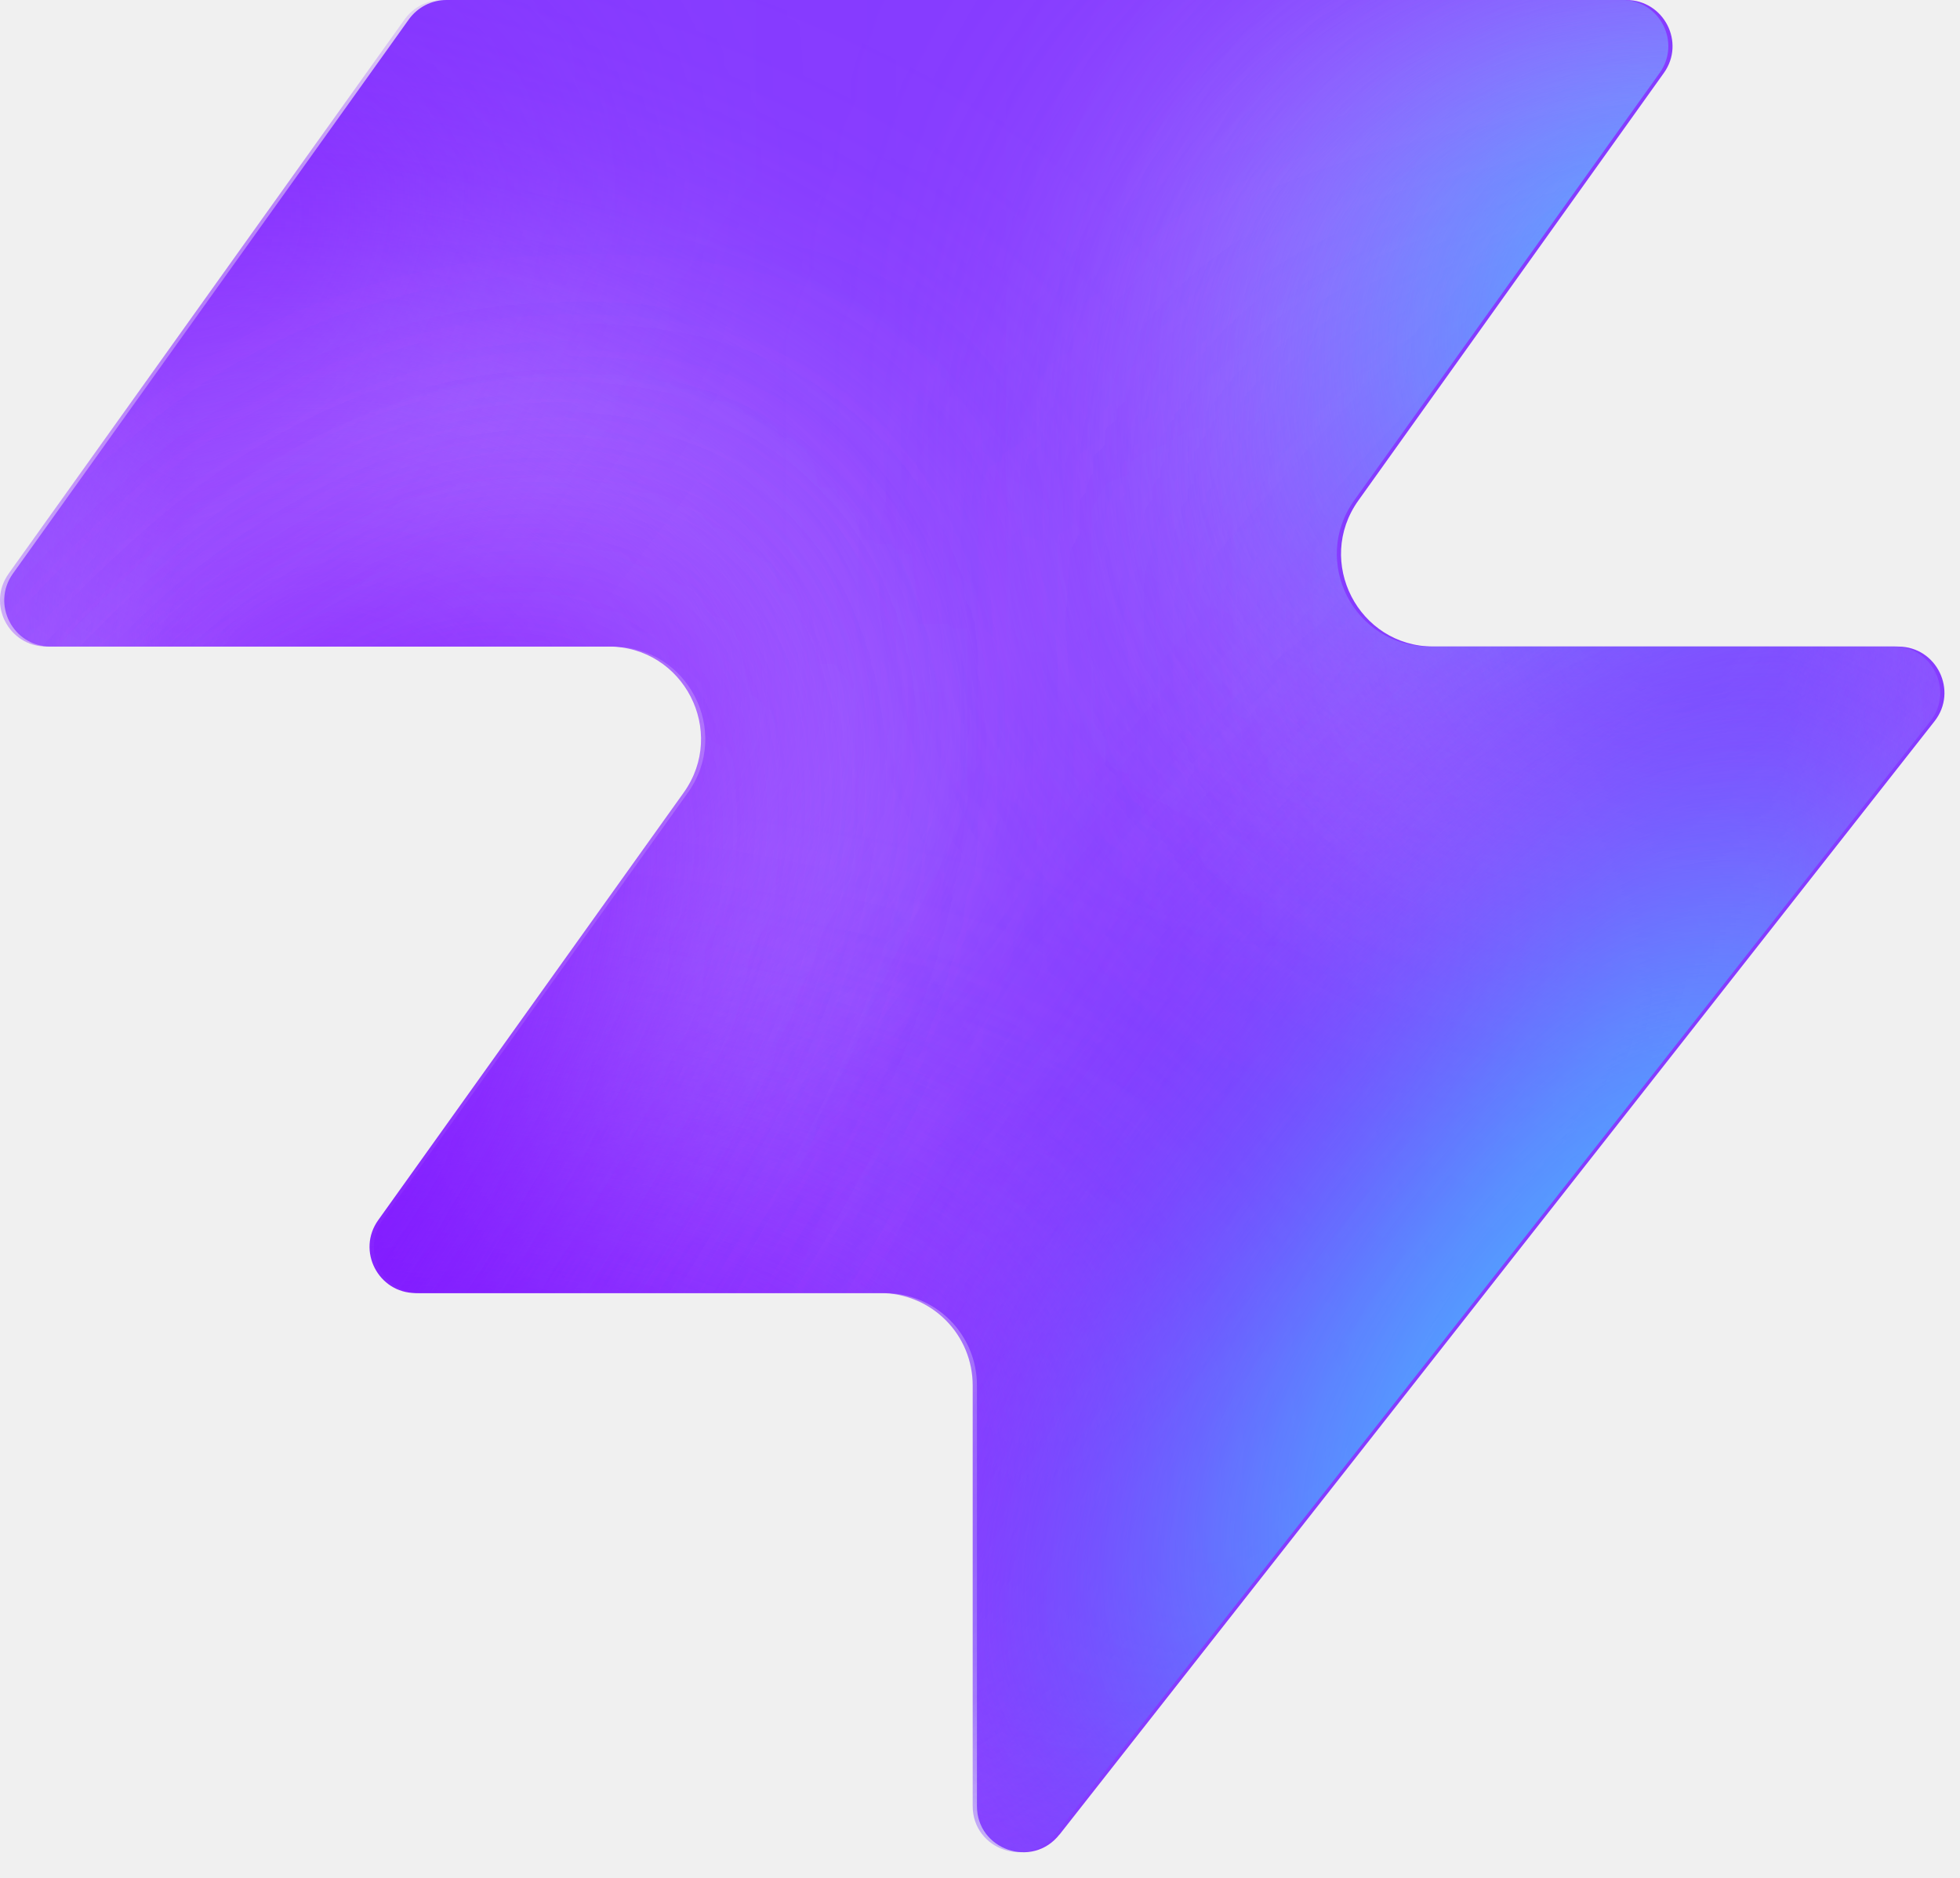
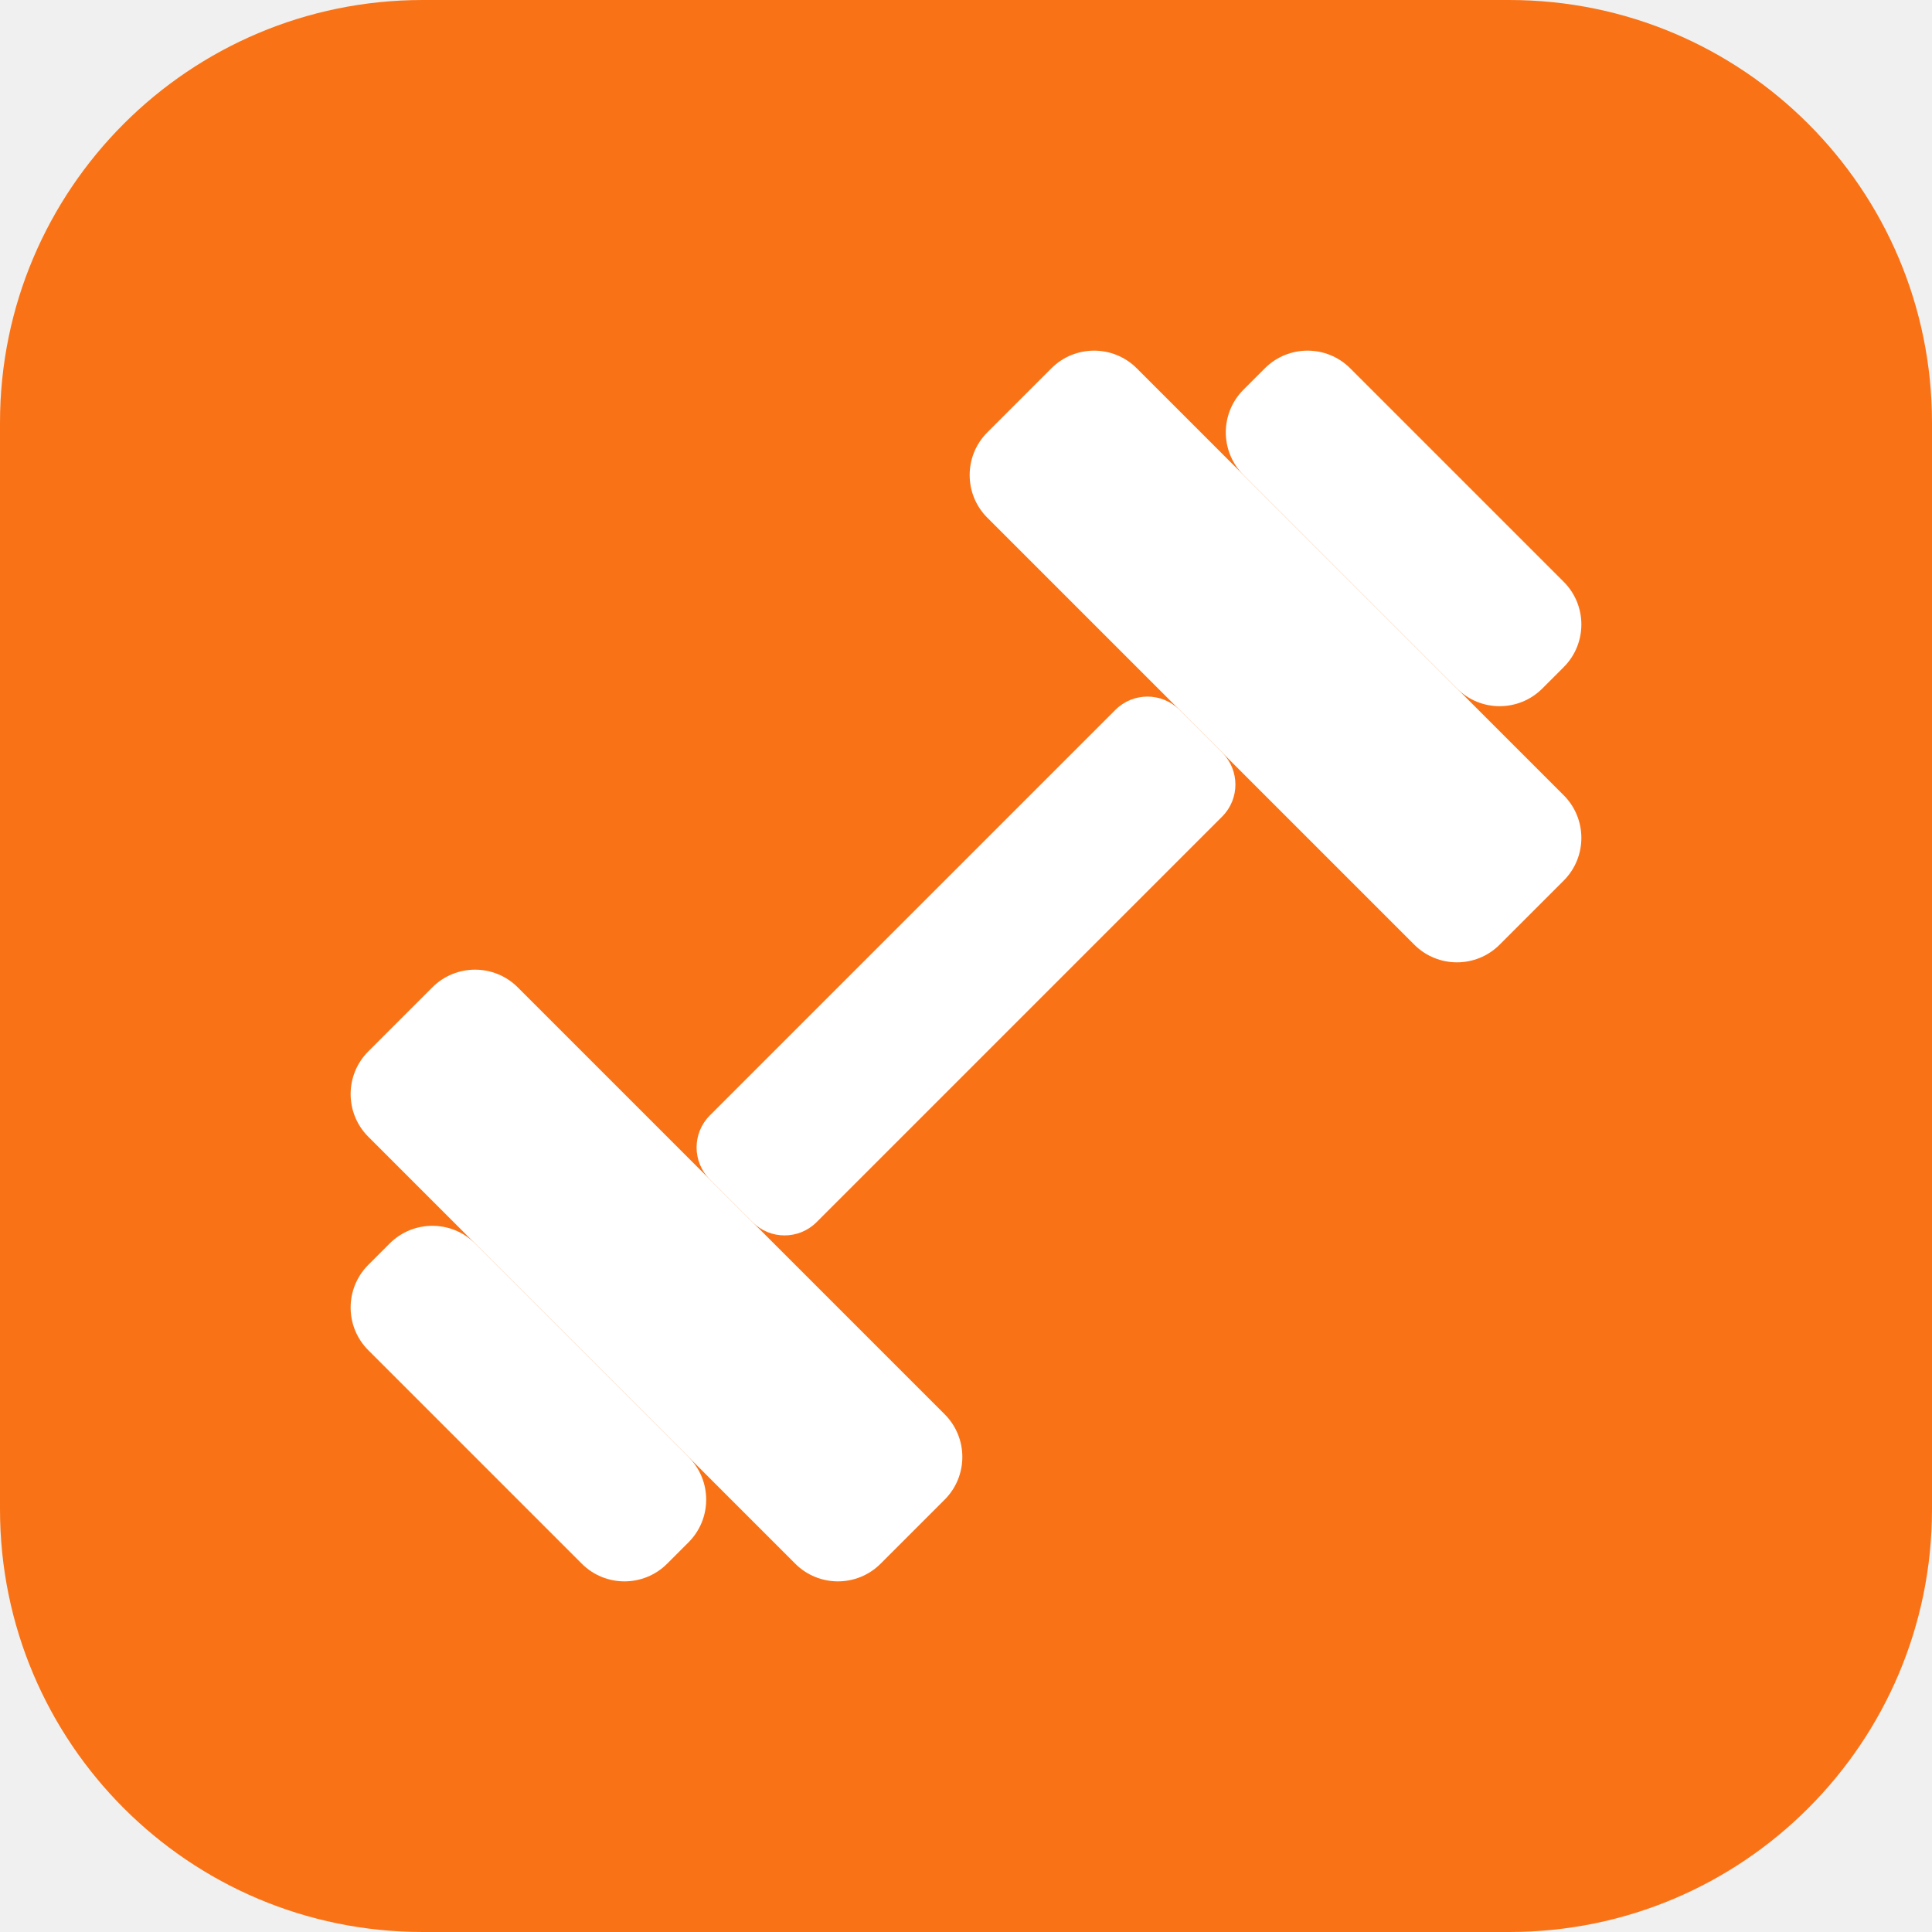
- <svg xmlns="http://www.w3.org/2000/svg" width="48" height="46" fill="none" viewBox="0 0 48 46">
-   <path fill="#863bff" d="M25.946 44.938c-.664.845-2.021.375-2.021-.698V33.937a2.26 2.26 0 0 0-2.262-2.262H10.287c-.92 0-1.456-1.04-.92-1.788l7.48-10.471c1.07-1.497 0-3.578-1.842-3.578H1.237c-.92 0-1.456-1.04-.92-1.788L10.013.474c.214-.297.556-.474.92-.474h28.894c.92 0 1.456 1.04.92 1.788l-7.48 10.471c-1.07 1.498 0 3.579 1.842 3.579h11.377c.943 0 1.473 1.088.89 1.83L25.947 44.94z" style="fill:#863bff;fill:color(display-p3 .525 .23 1);fill-opacity:1" />
-   <mask id="a" width="48" height="46" x="0" y="0" maskUnits="userSpaceOnUse" style="mask-type:alpha">
-     <path fill="#000" d="M25.842 44.938c-.664.844-2.021.375-2.021-.698V33.937a2.26 2.26 0 0 0-2.262-2.262H10.183c-.92 0-1.456-1.04-.92-1.788l7.48-10.471c1.07-1.498 0-3.579-1.842-3.579H1.133c-.92 0-1.456-1.04-.92-1.787L9.91.473c.214-.297.556-.474.92-.474h28.894c.92 0 1.456 1.04.92 1.788l-7.48 10.471c-1.07 1.498 0 3.578 1.842 3.578h11.377c.943 0 1.473 1.088.89 1.832L25.843 44.94z" style="fill:#000;fill-opacity:1" />
-   </mask>
-   <g mask="url(#a)">
-     <g filter="url(#b)">
-       <ellipse cx="5.508" cy="14.704" fill="#ede6ff" rx="5.508" ry="14.704" style="fill:#ede6ff;fill:color(display-p3 .927 .903 1);fill-opacity:1" transform="matrix(.00324 1 1 -.00324 -4.47 31.516)" />
-     </g>
-     <g filter="url(#c)">
-       <ellipse cx="10.399" cy="29.851" fill="#ede6ff" rx="10.399" ry="29.851" style="fill:#ede6ff;fill:color(display-p3 .927 .903 1);fill-opacity:1" transform="matrix(.00324 1 1 -.00324 -39.328 7.883)" />
-     </g>
-     <g filter="url(#d)">
-       <ellipse cx="5.508" cy="30.487" fill="#7e14ff" rx="5.508" ry="30.487" style="fill:#7e14ff;fill:color(display-p3 .492 .077 1);fill-opacity:1" transform="rotate(89.814 -25.913 -14.639)scale(1 -1)" />
-     </g>
-     <g filter="url(#e)">
-       <ellipse cx="5.508" cy="30.599" fill="#7e14ff" rx="5.508" ry="30.599" style="fill:#7e14ff;fill:color(display-p3 .492 .077 1);fill-opacity:1" transform="rotate(89.814 -32.644 -3.334)scale(1 -1)" />
-     </g>
-     <g filter="url(#f)">
-       <ellipse cx="5.508" cy="30.599" fill="#7e14ff" rx="5.508" ry="30.599" style="fill:#7e14ff;fill:color(display-p3 .492 .077 1);fill-opacity:1" transform="matrix(.00324 1 1 -.00324 -34.34 30.47)" />
-     </g>
-     <g filter="url(#g)">
-       <ellipse cx="14.072" cy="22.078" fill="#ede6ff" rx="14.072" ry="22.078" style="fill:#ede6ff;fill:color(display-p3 .927 .903 1);fill-opacity:1" transform="rotate(93.35 24.506 48.493)scale(-1 1)" />
-     </g>
-     <g filter="url(#h)">
-       <ellipse cx="3.47" cy="21.501" fill="#7e14ff" rx="3.47" ry="21.501" style="fill:#7e14ff;fill:color(display-p3 .492 .077 1);fill-opacity:1" transform="rotate(89.009 28.708 47.59)scale(-1 1)" />
-     </g>
-     <g filter="url(#i)">
-       <ellipse cx="3.47" cy="21.501" fill="#7e14ff" rx="3.47" ry="21.501" style="fill:#7e14ff;fill:color(display-p3 .492 .077 1);fill-opacity:1" transform="rotate(89.009 28.708 47.59)scale(-1 1)" />
-     </g>
-     <g filter="url(#j)">
-       <ellipse cx=".387" cy="8.972" fill="#7e14ff" rx="4.407" ry="29.108" style="fill:#7e14ff;fill:color(display-p3 .492 .077 1);fill-opacity:1" transform="rotate(39.51 .387 8.972)" />
-     </g>
-     <g filter="url(#k)">
-       <ellipse cx="47.523" cy="-6.092" fill="#7e14ff" rx="4.407" ry="29.108" style="fill:#7e14ff;fill:color(display-p3 .492 .077 1);fill-opacity:1" transform="rotate(37.892 47.523 -6.092)" />
-     </g>
-     <g filter="url(#l)">
-       <ellipse cx="41.412" cy="6.333" fill="#47bfff" rx="5.971" ry="9.665" style="fill:#47bfff;fill:color(display-p3 .28 .748 1);fill-opacity:1" transform="rotate(37.892 41.412 6.333)" />
-     </g>
-     <g filter="url(#m)">
-       <ellipse cx="-1.879" cy="38.332" fill="#7e14ff" rx="4.407" ry="29.108" style="fill:#7e14ff;fill:color(display-p3 .492 .077 1);fill-opacity:1" transform="rotate(37.892 -1.88 38.332)" />
-     </g>
-     <g filter="url(#n)">
-       <ellipse cx="-1.879" cy="38.332" fill="#7e14ff" rx="4.407" ry="29.108" style="fill:#7e14ff;fill:color(display-p3 .492 .077 1);fill-opacity:1" transform="rotate(37.892 -1.88 38.332)" />
-     </g>
-     <g filter="url(#o)">
-       <ellipse cx="35.651" cy="29.907" fill="#7e14ff" rx="4.407" ry="29.108" style="fill:#7e14ff;fill:color(display-p3 .492 .077 1);fill-opacity:1" transform="rotate(37.892 35.651 29.907)" />
-     </g>
-     <g filter="url(#p)">
-       <ellipse cx="38.418" cy="32.4" fill="#47bfff" rx="5.971" ry="15.297" style="fill:#47bfff;fill:color(display-p3 .28 .748 1);fill-opacity:1" transform="rotate(37.892 38.418 32.4)" />
-     </g>
+ <svg xmlns="http://www.w3.org/2000/svg" viewBox="0 0 64 64">
+   <rect width="64" height="64" rx="14" fill="#f97316" />
+   <g fill="#fff" transform="rotate(-45 32 32)">
+     <rect x="14" y="20" width="7" height="24" rx="2" />
+     <rect x="43" y="20" width="7" height="24" rx="2" />
+     <rect x="9" y="25" width="5" height="14" rx="2" />
+     <rect x="50" y="25" width="5" height="14" rx="2" />
+     <rect x="21" y="29.5" width="22" height="5" rx="1.5" />
  </g>
-   <defs>
-     <filter id="b" width="60.045" height="41.654" x="-19.77" y="16.149" color-interpolation-filters="sRGB" filterUnits="userSpaceOnUse">
-       <feFlood flood-opacity="0" result="BackgroundImageFix" />
-       <feBlend in="SourceGraphic" in2="BackgroundImageFix" result="shape" />
-       <feGaussianBlur result="effect1_foregroundBlur_2002_17158" stdDeviation="7.659" />
-     </filter>
-     <filter id="c" width="90.34" height="51.437" x="-54.613" y="-7.533" color-interpolation-filters="sRGB" filterUnits="userSpaceOnUse">
-       <feFlood flood-opacity="0" result="BackgroundImageFix" />
-       <feBlend in="SourceGraphic" in2="BackgroundImageFix" result="shape" />
-       <feGaussianBlur result="effect1_foregroundBlur_2002_17158" stdDeviation="7.659" />
-     </filter>
-     <filter id="d" width="79.355" height="29.4" x="-49.64" y="2.03" color-interpolation-filters="sRGB" filterUnits="userSpaceOnUse">
-       <feFlood flood-opacity="0" result="BackgroundImageFix" />
-       <feBlend in="SourceGraphic" in2="BackgroundImageFix" result="shape" />
-       <feGaussianBlur result="effect1_foregroundBlur_2002_17158" stdDeviation="4.596" />
-     </filter>
-     <filter id="e" width="79.579" height="29.4" x="-45.045" y="20.029" color-interpolation-filters="sRGB" filterUnits="userSpaceOnUse">
-       <feFlood flood-opacity="0" result="BackgroundImageFix" />
-       <feBlend in="SourceGraphic" in2="BackgroundImageFix" result="shape" />
-       <feGaussianBlur result="effect1_foregroundBlur_2002_17158" stdDeviation="4.596" />
-     </filter>
-     <filter id="f" width="79.579" height="29.4" x="-43.513" y="21.178" color-interpolation-filters="sRGB" filterUnits="userSpaceOnUse">
-       <feFlood flood-opacity="0" result="BackgroundImageFix" />
-       <feBlend in="SourceGraphic" in2="BackgroundImageFix" result="shape" />
-       <feGaussianBlur result="effect1_foregroundBlur_2002_17158" stdDeviation="4.596" />
-     </filter>
-     <filter id="g" width="74.749" height="58.852" x="15.756" y="-17.901" color-interpolation-filters="sRGB" filterUnits="userSpaceOnUse">
-       <feFlood flood-opacity="0" result="BackgroundImageFix" />
-       <feBlend in="SourceGraphic" in2="BackgroundImageFix" result="shape" />
-       <feGaussianBlur result="effect1_foregroundBlur_2002_17158" stdDeviation="7.659" />
-     </filter>
-     <filter id="h" width="61.377" height="25.362" x="23.548" y="2.284" color-interpolation-filters="sRGB" filterUnits="userSpaceOnUse">
-       <feFlood flood-opacity="0" result="BackgroundImageFix" />
-       <feBlend in="SourceGraphic" in2="BackgroundImageFix" result="shape" />
-       <feGaussianBlur result="effect1_foregroundBlur_2002_17158" stdDeviation="4.596" />
-     </filter>
-     <filter id="i" width="61.377" height="25.362" x="23.548" y="2.284" color-interpolation-filters="sRGB" filterUnits="userSpaceOnUse">
-       <feFlood flood-opacity="0" result="BackgroundImageFix" />
-       <feBlend in="SourceGraphic" in2="BackgroundImageFix" result="shape" />
-       <feGaussianBlur result="effect1_foregroundBlur_2002_17158" stdDeviation="4.596" />
-     </filter>
-     <filter id="j" width="56.045" height="63.649" x="-27.636" y="-22.853" color-interpolation-filters="sRGB" filterUnits="userSpaceOnUse">
-       <feFlood flood-opacity="0" result="BackgroundImageFix" />
-       <feBlend in="SourceGraphic" in2="BackgroundImageFix" result="shape" />
-       <feGaussianBlur result="effect1_foregroundBlur_2002_17158" stdDeviation="4.596" />
-     </filter>
-     <filter id="k" width="54.814" height="64.646" x="20.116" y="-38.415" color-interpolation-filters="sRGB" filterUnits="userSpaceOnUse">
-       <feFlood flood-opacity="0" result="BackgroundImageFix" />
-       <feBlend in="SourceGraphic" in2="BackgroundImageFix" result="shape" />
-       <feGaussianBlur result="effect1_foregroundBlur_2002_17158" stdDeviation="4.596" />
-     </filter>
-     <filter id="l" width="33.541" height="35.313" x="24.641" y="-11.323" color-interpolation-filters="sRGB" filterUnits="userSpaceOnUse">
-       <feFlood flood-opacity="0" result="BackgroundImageFix" />
-       <feBlend in="SourceGraphic" in2="BackgroundImageFix" result="shape" />
-       <feGaussianBlur result="effect1_foregroundBlur_2002_17158" stdDeviation="4.596" />
-     </filter>
-     <filter id="m" width="54.814" height="64.646" x="-29.286" y="6.009" color-interpolation-filters="sRGB" filterUnits="userSpaceOnUse">
-       <feFlood flood-opacity="0" result="BackgroundImageFix" />
-       <feBlend in="SourceGraphic" in2="BackgroundImageFix" result="shape" />
-       <feGaussianBlur result="effect1_foregroundBlur_2002_17158" stdDeviation="4.596" />
-     </filter>
-     <filter id="n" width="54.814" height="64.646" x="-29.286" y="6.009" color-interpolation-filters="sRGB" filterUnits="userSpaceOnUse">
-       <feFlood flood-opacity="0" result="BackgroundImageFix" />
-       <feBlend in="SourceGraphic" in2="BackgroundImageFix" result="shape" />
-       <feGaussianBlur result="effect1_foregroundBlur_2002_17158" stdDeviation="4.596" />
-     </filter>
-     <filter id="o" width="54.814" height="64.646" x="8.244" y="-2.416" color-interpolation-filters="sRGB" filterUnits="userSpaceOnUse">
-       <feFlood flood-opacity="0" result="BackgroundImageFix" />
-       <feBlend in="SourceGraphic" in2="BackgroundImageFix" result="shape" />
-       <feGaussianBlur result="effect1_foregroundBlur_2002_17158" stdDeviation="4.596" />
-     </filter>
-     <filter id="p" width="39.409" height="43.623" x="18.713" y="10.588" color-interpolation-filters="sRGB" filterUnits="userSpaceOnUse">
-       <feFlood flood-opacity="0" result="BackgroundImageFix" />
-       <feBlend in="SourceGraphic" in2="BackgroundImageFix" result="shape" />
-       <feGaussianBlur result="effect1_foregroundBlur_2002_17158" stdDeviation="4.596" />
-     </filter>
-   </defs>
</svg>
